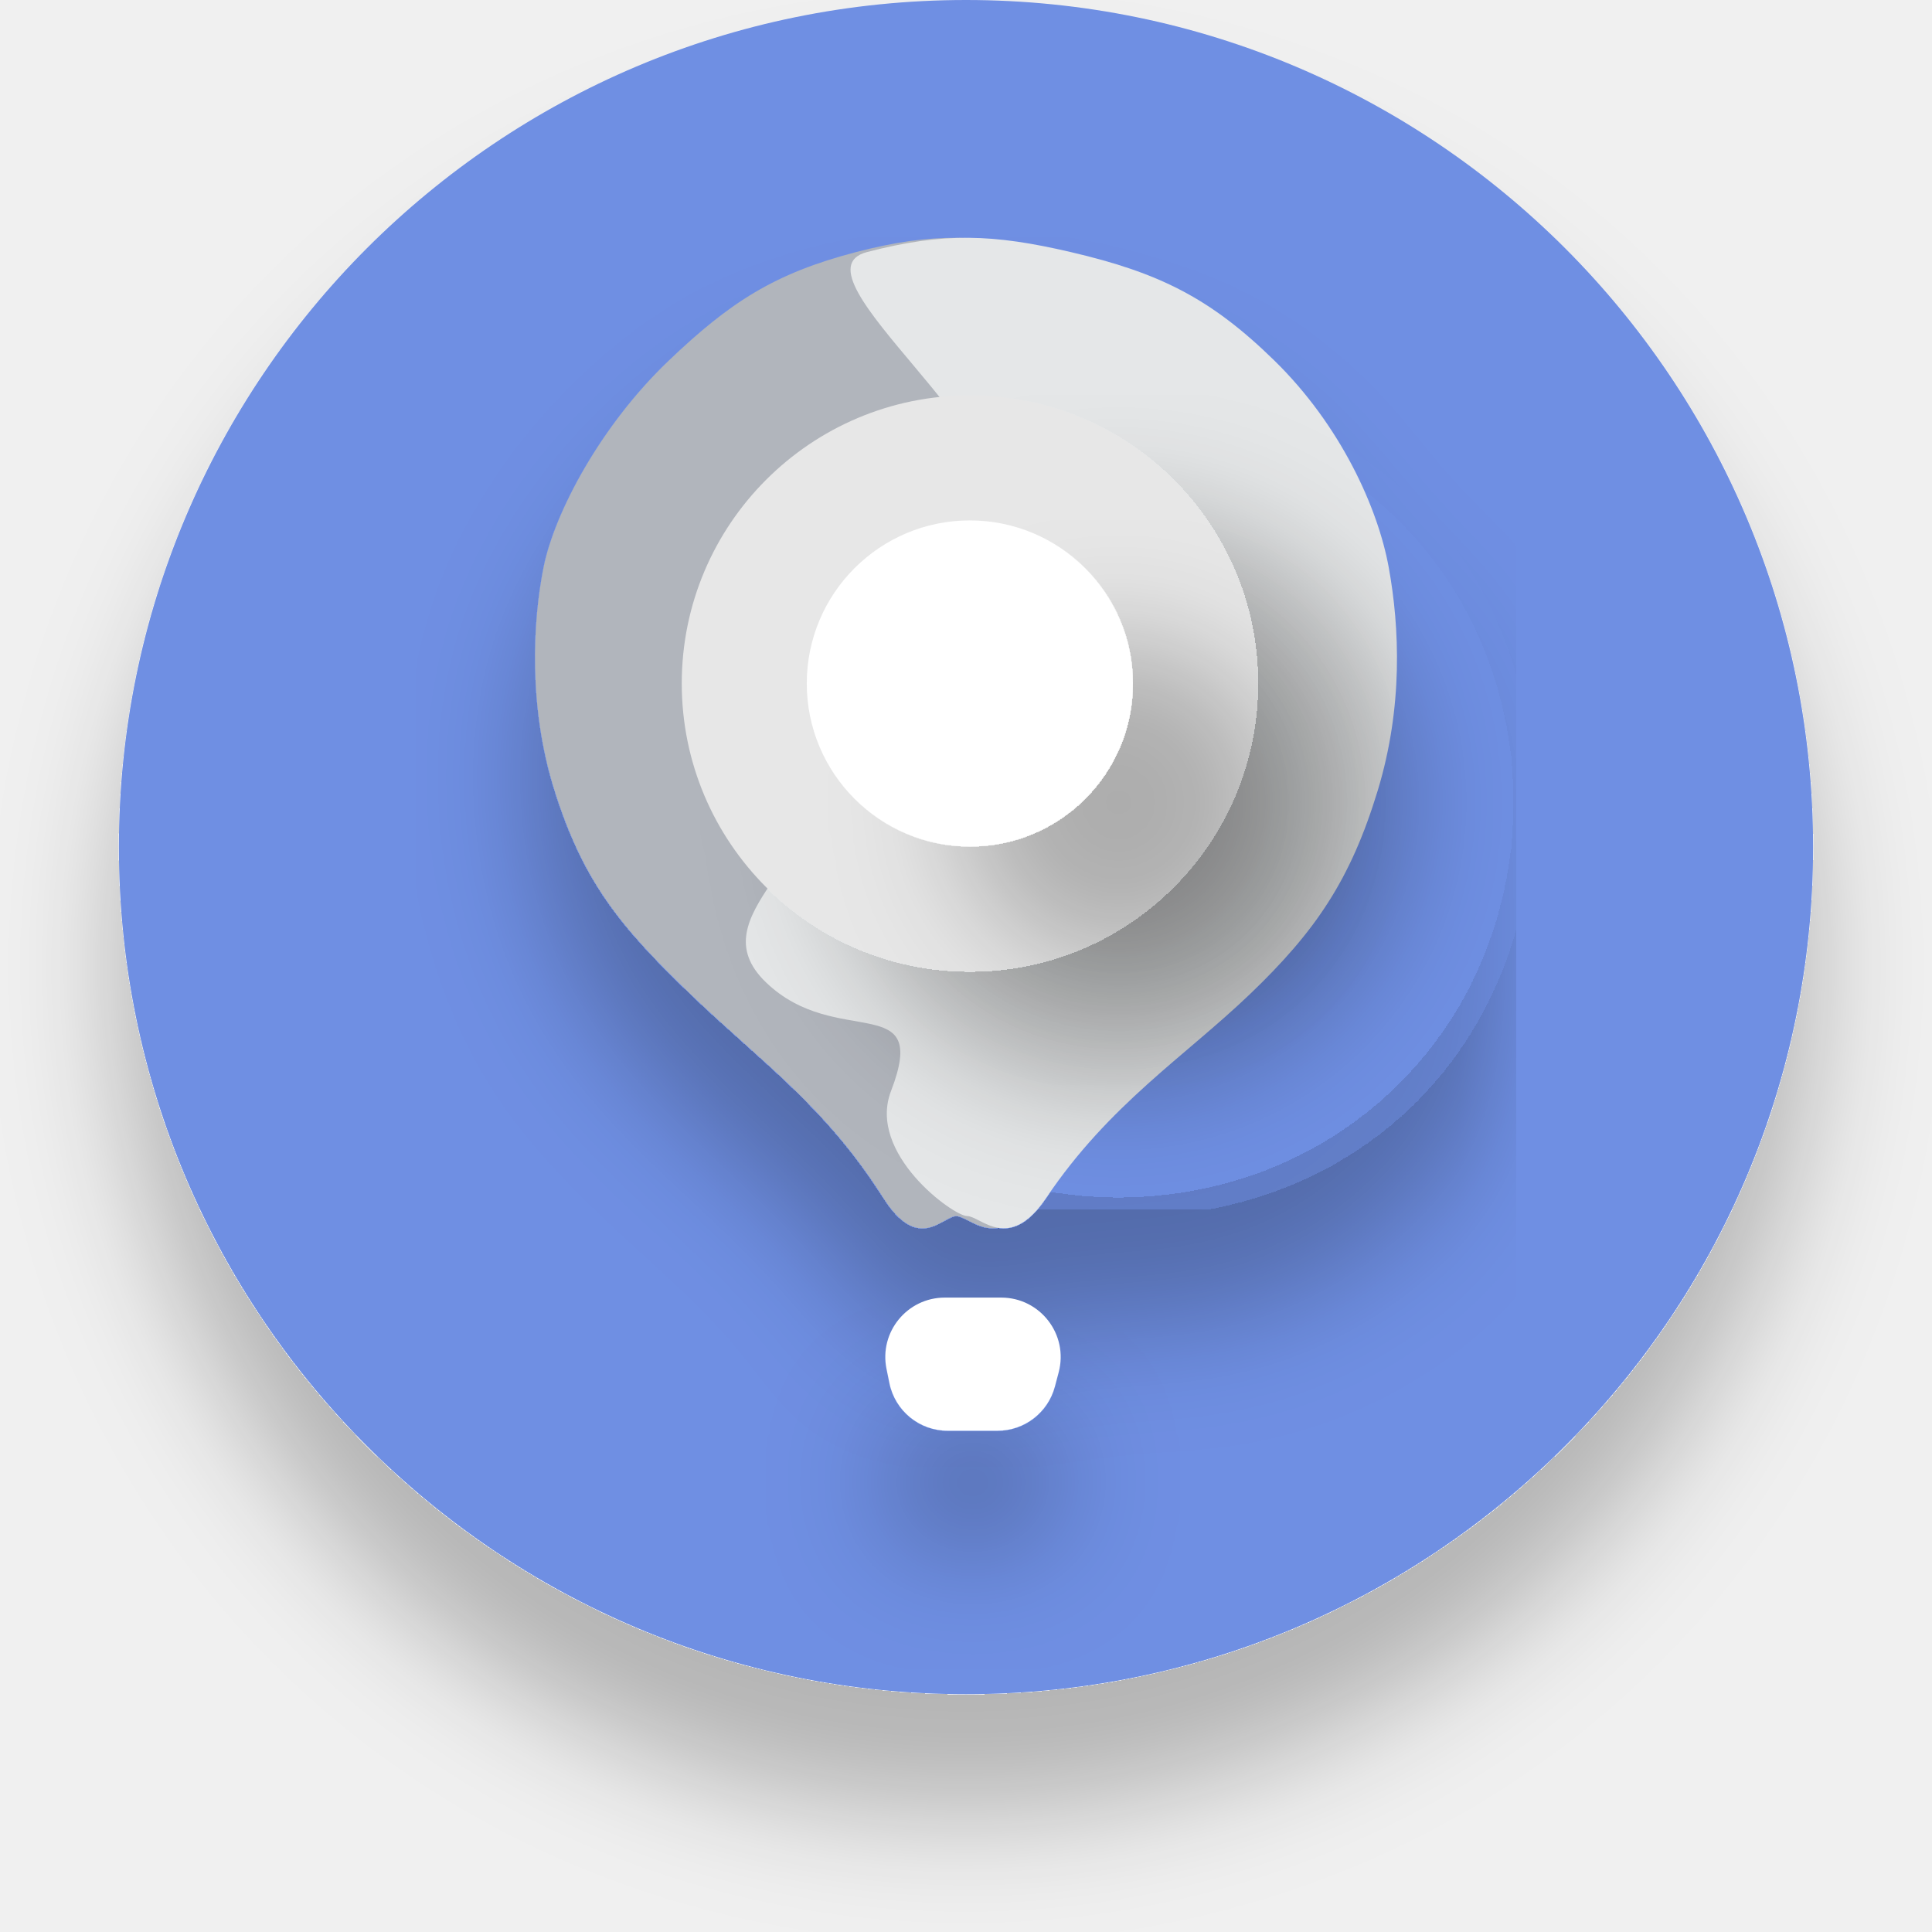
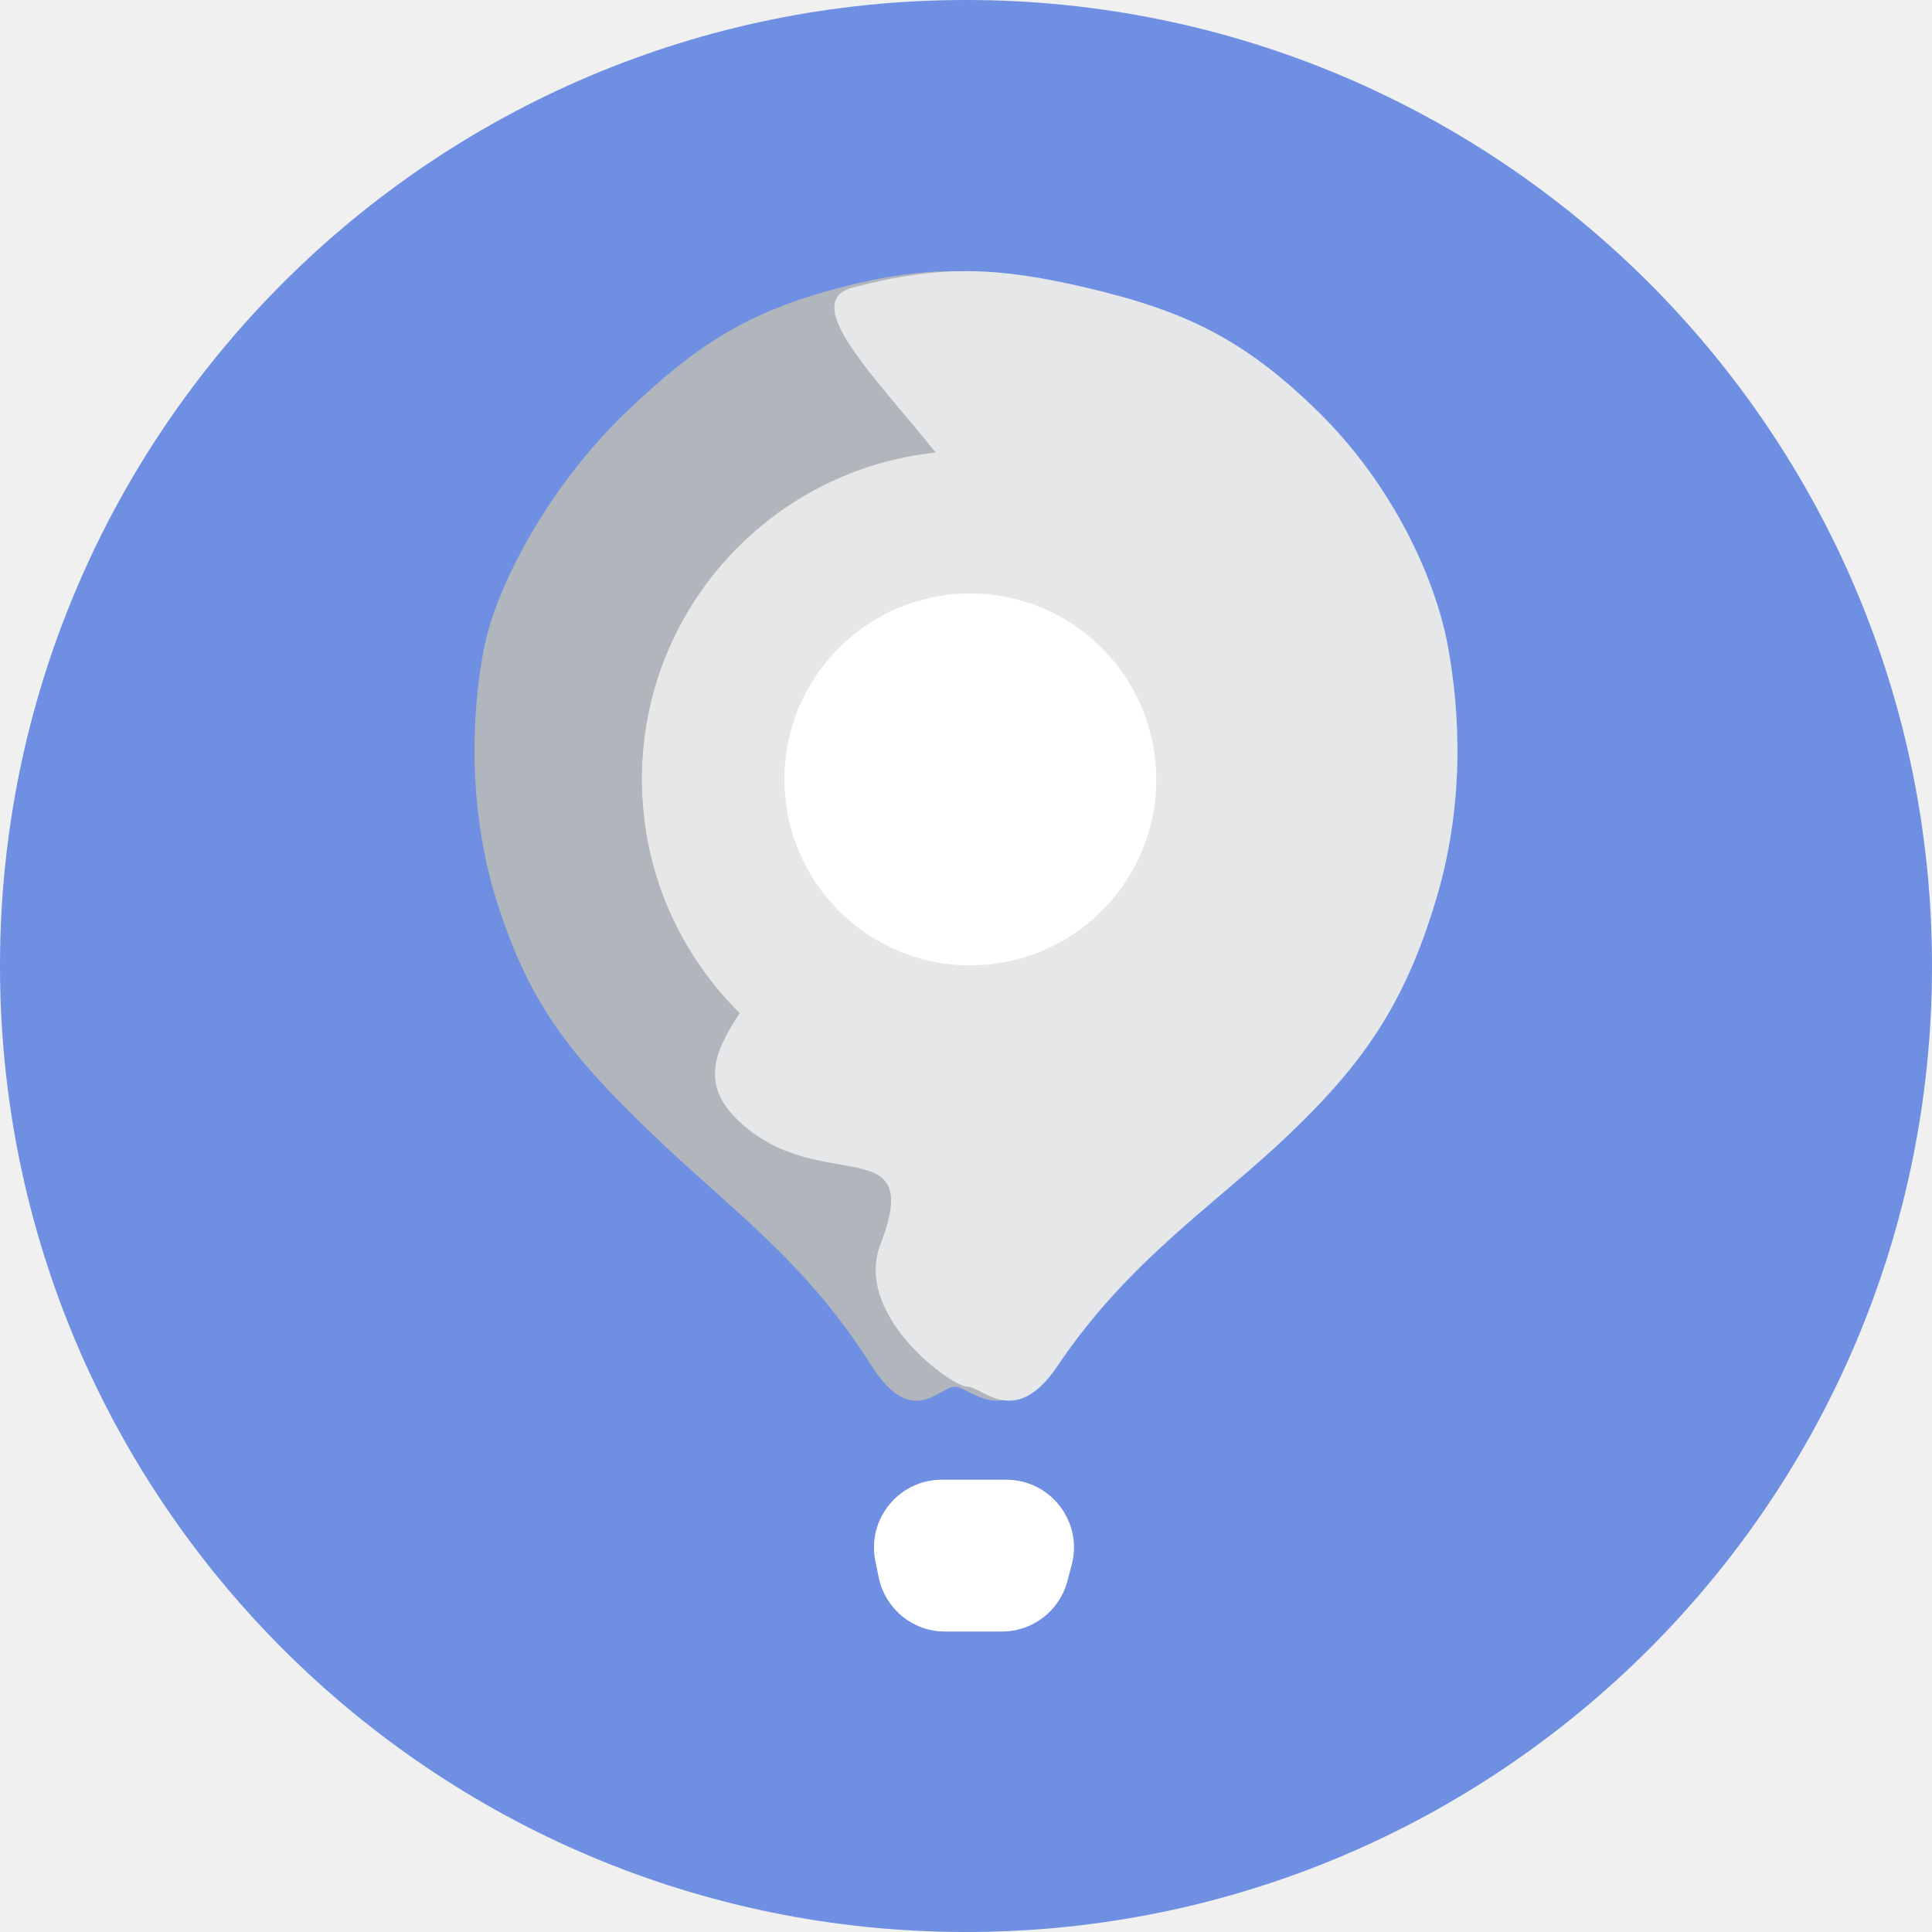
- <svg xmlns="http://www.w3.org/2000/svg" width="65" height="65" viewBox="0 0 65 65" fill="none">
-   <g filter="url(#filter0_d_21_338)">
-     <circle cx="32.5" cy="28.5" r="28.5" fill="#6F8FE3" />
+ <svg xmlns="http://www.w3.org/2000/svg" version="1.1" width="57" height="57" viewBox="0 0 57 57" xml:space="preserve">
+   <defs>
+ </defs>
+   <rect x="0" y="0" width="100%" height="100%" fill="transparent" />
+   <g transform="matrix(1 0 0 1 28.5 28.5)" id="f945a92a-191e-4ea9-b49f-cf5860cb5db9">
+     <rect style="stroke: none; stroke-width: 1; stroke-dasharray: none; stroke-linecap: butt; stroke-dashoffset: 0; stroke-linejoin: miter; stroke-miterlimit: 4; fill: rgb(255,255,255); fill-rule: nonzero; opacity: 1; visibility: hidden;" vector-effect="non-scaling-stroke" x="-28.5" y="-28.5" rx="0" ry="0" width="57" height="57" />
  </g>
-   <g filter="url(#filter1_d_21_338)">
-     <path d="M29.717 40.298C27.742 37.183 25.603 35.726 23.226 33.441C20.848 31.155 19.622 29.653 18.654 26.584C17.773 23.788 17.923 20.915 18.288 19.087C18.654 17.258 20.2 14.329 22.494 12.138C24.554 10.172 26.047 9.198 28.802 8.481C31.394 7.807 33.052 7.873 35.659 8.481C38.615 9.171 40.348 10.015 42.516 12.138C44.732 14.307 45.991 17.076 46.356 19.087C46.722 21.098 46.841 23.779 45.991 26.584C45.074 29.608 43.888 31.338 41.694 33.441C39.499 35.544 36.95 37.156 34.837 40.298C33.58 42.166 32.628 40.914 32.171 40.913C31.714 40.913 30.905 42.172 29.717 40.298Z" fill="#B1B5BC" />
-     <path d="M29.977 36.708C31.3 33.266 28.148 35.337 25.771 33.051C23.394 30.765 28.11 28.898 27.143 25.828C26.261 23.033 27.782 22.811 28.148 20.983C28.514 19.154 30.608 19.333 32.902 17.143C34.962 15.176 26.412 9.198 29.168 8.481C31.76 7.807 33.417 7.873 36.025 8.481C38.98 9.171 40.714 10.015 42.882 12.138C45.097 14.307 46.356 17.076 46.722 19.087C47.088 21.098 47.207 23.779 46.356 26.584C45.439 29.608 44.253 31.338 42.059 33.441C39.865 35.544 37.316 37.156 35.202 40.298C33.945 42.166 32.994 40.914 32.537 40.913C32.08 40.913 29.168 38.811 29.977 36.708Z" fill="#E5E7E8" />
-     <g filter="url(#filter2_d_21_338)">
-       <circle cx="32.628" cy="22.994" r="9.691" fill="#E7E7E7" />
+   <g transform="matrix(Infinity NaN NaN Infinity 0 0)" id="cb306681-4441-47e0-a448-6dcfe0ad10e6">
+ </g>
+   <g transform="matrix(1 0 0 1 28.5 28.5)">
+     <g style="" vector-effect="non-scaling-stroke">
+       <g transform="matrix(1 0 0 1 0 0)">
+         <circle style="stroke: none; stroke-width: 1; stroke-dasharray: none; stroke-linecap: butt; stroke-dashoffset: 0; stroke-linejoin: miter; stroke-miterlimit: 4; fill: rgb(111,143,227); fill-rule: nonzero; opacity: 1;" vector-effect="non-scaling-stroke" cx="0" cy="0" r="28.5" />
+       </g>
+       <g transform="matrix(1 0 0 1 -0.18 -3.84)">
+         <path style="stroke: none; stroke-width: 1; stroke-dasharray: none; stroke-linecap: butt; stroke-dashoffset: 0; stroke-linejoin: miter; stroke-miterlimit: 4; fill: rgb(177,181,188); fill-rule: nonzero; opacity: 1;" vector-effect="non-scaling-stroke" transform=" translate(-32.32, -24.66)" d="M 29.717 40.298 C 27.742 37.183 25.603 35.726 23.226 33.441 C 20.848 31.155 19.622 29.653 18.654 26.584 C 17.773 23.788 17.923 20.915 18.288 19.087 C 18.654 17.258 20.2 14.329 22.494 12.138 C 24.554 10.172 26.047 9.198 28.802 8.481 C 31.394 7.807 33.052 7.873 35.659 8.481 C 38.615 9.171 40.348 10.015 42.516 12.138 C 44.732 14.307 45.991 17.076 46.356 19.087 C 46.722 21.098 46.841 23.779 45.991 26.584 C 45.074 29.608 43.888 31.338 41.694 33.441 C 39.499 35.544 36.95 37.156 34.837 40.298 C 33.58 42.166 32.628 40.914 32.171 40.913 C 31.714 40.913 30.905 42.172 29.717 40.298 Z" stroke-linecap="round" />
+       </g>
+       <g transform="matrix(1 0 0 1 3.55 -3.84)">
+         <path style="stroke: none; stroke-width: 1; stroke-dasharray: none; stroke-linecap: butt; stroke-dashoffset: 0; stroke-linejoin: miter; stroke-miterlimit: 4; fill: rgb(229,231,232); fill-rule: nonzero; opacity: 1;" vector-effect="non-scaling-stroke" transform=" translate(-36.05, -24.66)" d="M 29.977 36.708 C 31.3 33.266 28.148 35.337 25.771 33.051 C 23.394 30.765 28.11 28.898 27.143 25.828 C 26.261 23.033 27.782 22.811 28.148 20.983 C 28.514 19.154 30.608 19.333 32.902 17.143 C 34.962 15.176 26.412 9.198 29.168 8.481 C 31.76 7.807 33.417 7.873 36.025 8.481 C 38.98 9.171 40.714 10.015 42.882 12.138 C 45.097 14.307 46.356 17.076 46.722 19.087 C 47.088 21.098 47.207 23.779 46.356 26.584 C 45.439 29.608 44.253 31.338 42.059 33.441 C 39.865 35.544 37.316 37.156 35.202 40.298 C 33.945 42.166 32.994 40.914 32.537 40.913 C 32.08 40.913 29.168 38.811 29.977 36.708 Z" stroke-linecap="round" />
+       </g>
+       <g transform="matrix(1 0 0 1 0.13 -5.51)">
+         <circle style="stroke: none; stroke-width: 1; stroke-dasharray: none; stroke-linecap: butt; stroke-dashoffset: 0; stroke-linejoin: miter; stroke-miterlimit: 4; fill: rgb(231,231,231); fill-rule: nonzero; opacity: 1;" vector-effect="non-scaling-stroke" cx="0" cy="0" r="9.691" />
+       </g>
+       <g transform="matrix(1 0 0 1 0.24 17.4)">
+         <path style="stroke: none; stroke-width: 1; stroke-dasharray: none; stroke-linecap: butt; stroke-dashoffset: 0; stroke-linejoin: miter; stroke-miterlimit: 4; fill: rgb(255,255,255); fill-rule: nonzero; opacity: 1;" vector-effect="non-scaling-stroke" transform=" translate(-32.74, -45.9)" d="M 29.826 46.056 C 29.573 44.816 30.521 43.656 31.786 43.656 L 33.685 43.656 C 34.998 43.656 35.955 44.9 35.618 46.169 L 35.491 46.649 C 35.258 47.526 34.465 48.136 33.558 48.136 L 31.884 48.136 C 30.933 48.136 30.114 47.467 29.924 46.536 L 29.826 46.056 Z" stroke-linecap="round" />
+       </g>
+       <g transform="matrix(1 0 0 1 0.13 -5.51)">
+         <path style="stroke: none; stroke-width: 1; stroke-dasharray: none; stroke-linecap: butt; stroke-dashoffset: 0; stroke-linejoin: miter; stroke-miterlimit: 4; fill: rgb(255,255,255); fill-rule: nonzero; opacity: 1;" vector-effect="non-scaling-stroke" transform=" translate(-32.63, -22.99)" d="M 38.114 22.994 C 38.114 26.024 35.658 28.48 32.628 28.48 C 29.599 28.48 27.143 26.024 27.143 22.994 C 27.143 19.965 29.599 17.509 32.628 17.509 C 35.658 17.509 38.114 19.965 38.114 22.994 Z" stroke-linecap="round" />
+       </g>
    </g>
  </g>
-   <g filter="url(#filter3_d_21_338)">
-     <path d="M29.826 46.056C29.573 44.816 30.521 43.656 31.786 43.656H33.685C34.998 43.656 35.955 44.9 35.618 46.169L35.491 46.649C35.258 47.526 34.465 48.136 33.558 48.136H31.884C30.933 48.136 30.114 47.467 29.924 46.536L29.826 46.056Z" fill="white" />
-   </g>
-   <g filter="url(#filter4_d_21_338)">
-     <path d="M38.114 22.994C38.114 26.024 35.658 28.48 32.628 28.48C29.599 28.48 27.143 26.024 27.143 22.994C27.143 19.965 29.599 17.509 32.628 17.509C35.658 17.509 38.114 19.965 38.114 22.994Z" fill="white" />
-   </g>
-   <defs>
-     <filter id="filter0_d_21_338" x="0" y="0" width="65" height="65" filterUnits="userSpaceOnUse" color-interpolation-filters="sRGB">
-       <feFlood flood-opacity="0" result="BackgroundImageFix" />
-       <feColorMatrix in="SourceAlpha" type="matrix" values="0 0 0 0 0 0 0 0 0 0 0 0 0 0 0 0 0 0 127 0" result="hardAlpha" />
-       <feOffset dy="4" />
-       <feGaussianBlur stdDeviation="2" />
-       <feComposite in2="hardAlpha" operator="out" />
-       <feColorMatrix type="matrix" values="0 0 0 0 0 0 0 0 0 0 0 0 0 0 0 0 0 0 0.25 0" />
-       <feBlend mode="normal" in2="BackgroundImageFix" result="effect1_dropShadow_21_338" />
-       <feBlend mode="normal" in="SourceGraphic" in2="effect1_dropShadow_21_338" result="shape" />
-     </filter>
-     <filter id="filter1_d_21_338" x="14" y="8" width="37" height="41.327" filterUnits="userSpaceOnUse" color-interpolation-filters="sRGB">
-       <feFlood flood-opacity="0" result="BackgroundImageFix" />
-       <feColorMatrix in="SourceAlpha" type="matrix" values="0 0 0 0 0 0 0 0 0 0 0 0 0 0 0 0 0 0 127 0" result="hardAlpha" />
-       <feOffset dy="4" />
-       <feGaussianBlur stdDeviation="2" />
-       <feComposite in2="hardAlpha" operator="out" />
-       <feColorMatrix type="matrix" values="0 0 0 0 0 0 0 0 0 0 0 0 0 0 0 0 0 0 0.25 0" />
-       <feBlend mode="normal" in2="BackgroundImageFix" result="effect1_dropShadow_21_338" />
-       <feBlend mode="normal" in="SourceGraphic" in2="effect1_dropShadow_21_338" result="shape" />
-     </filter>
-     <filter id="filter2_d_21_338" x="22.937" y="13.303" width="28.382" height="27.382" filterUnits="userSpaceOnUse" color-interpolation-filters="sRGB">
-       <feFlood flood-opacity="0" result="BackgroundImageFix" />
-       <feColorMatrix in="SourceAlpha" type="matrix" values="0 0 0 0 0 0 0 0 0 0 0 0 0 0 0 0 0 0 127 0" result="hardAlpha" />
-       <feOffset dx="5" dy="4" />
-       <feGaussianBlur stdDeviation="2" />
-       <feComposite in2="hardAlpha" operator="out" />
-       <feColorMatrix type="matrix" values="0 0 0 0 0 0 0 0 0 0 0 0 0 0 0 0 0 0 0.25 0" />
-       <feBlend mode="normal" in2="BackgroundImageFix" result="effect1_dropShadow_21_338" />
-       <feBlend mode="normal" in="SourceGraphic" in2="effect1_dropShadow_21_338" result="shape" />
-     </filter>
-     <filter id="filter3_d_21_338" x="25.785" y="43.656" width="13.901" height="12.48" filterUnits="userSpaceOnUse" color-interpolation-filters="sRGB">
-       <feFlood flood-opacity="0" result="BackgroundImageFix" />
-       <feColorMatrix in="SourceAlpha" type="matrix" values="0 0 0 0 0 0 0 0 0 0 0 0 0 0 0 0 0 0 127 0" result="hardAlpha" />
-       <feOffset dy="4" />
-       <feGaussianBlur stdDeviation="2" />
-       <feComposite in2="hardAlpha" operator="out" />
-       <feColorMatrix type="matrix" values="0 0 0 0 0 0 0 0 0 0 0 0 0 0 0 0 0 0 0.25 0" />
-       <feBlend mode="normal" in2="BackgroundImageFix" result="effect1_dropShadow_21_338" />
-       <feBlend mode="normal" in="SourceGraphic" in2="effect1_dropShadow_21_338" result="shape" />
-     </filter>
-     <filter id="filter4_d_21_338" x="27.143" y="17.509" width="19.971" height="18.971" filterUnits="userSpaceOnUse" color-interpolation-filters="sRGB">
-       <feFlood flood-opacity="0" result="BackgroundImageFix" />
-       <feColorMatrix in="SourceAlpha" type="matrix" values="0 0 0 0 0 0 0 0 0 0 0 0 0 0 0 0 0 0 127 0" result="hardAlpha" />
-       <feOffset dx="5" dy="4" />
-       <feGaussianBlur stdDeviation="2" />
-       <feComposite in2="hardAlpha" operator="out" />
-       <feColorMatrix type="matrix" values="0 0 0 0 0 0 0 0 0 0 0 0 0 0 0 0 0 0 0.25 0" />
-       <feBlend mode="normal" in2="BackgroundImageFix" result="effect1_dropShadow_21_338" />
-       <feBlend mode="normal" in="SourceGraphic" in2="effect1_dropShadow_21_338" result="shape" />
-     </filter>
-   </defs>
</svg>
